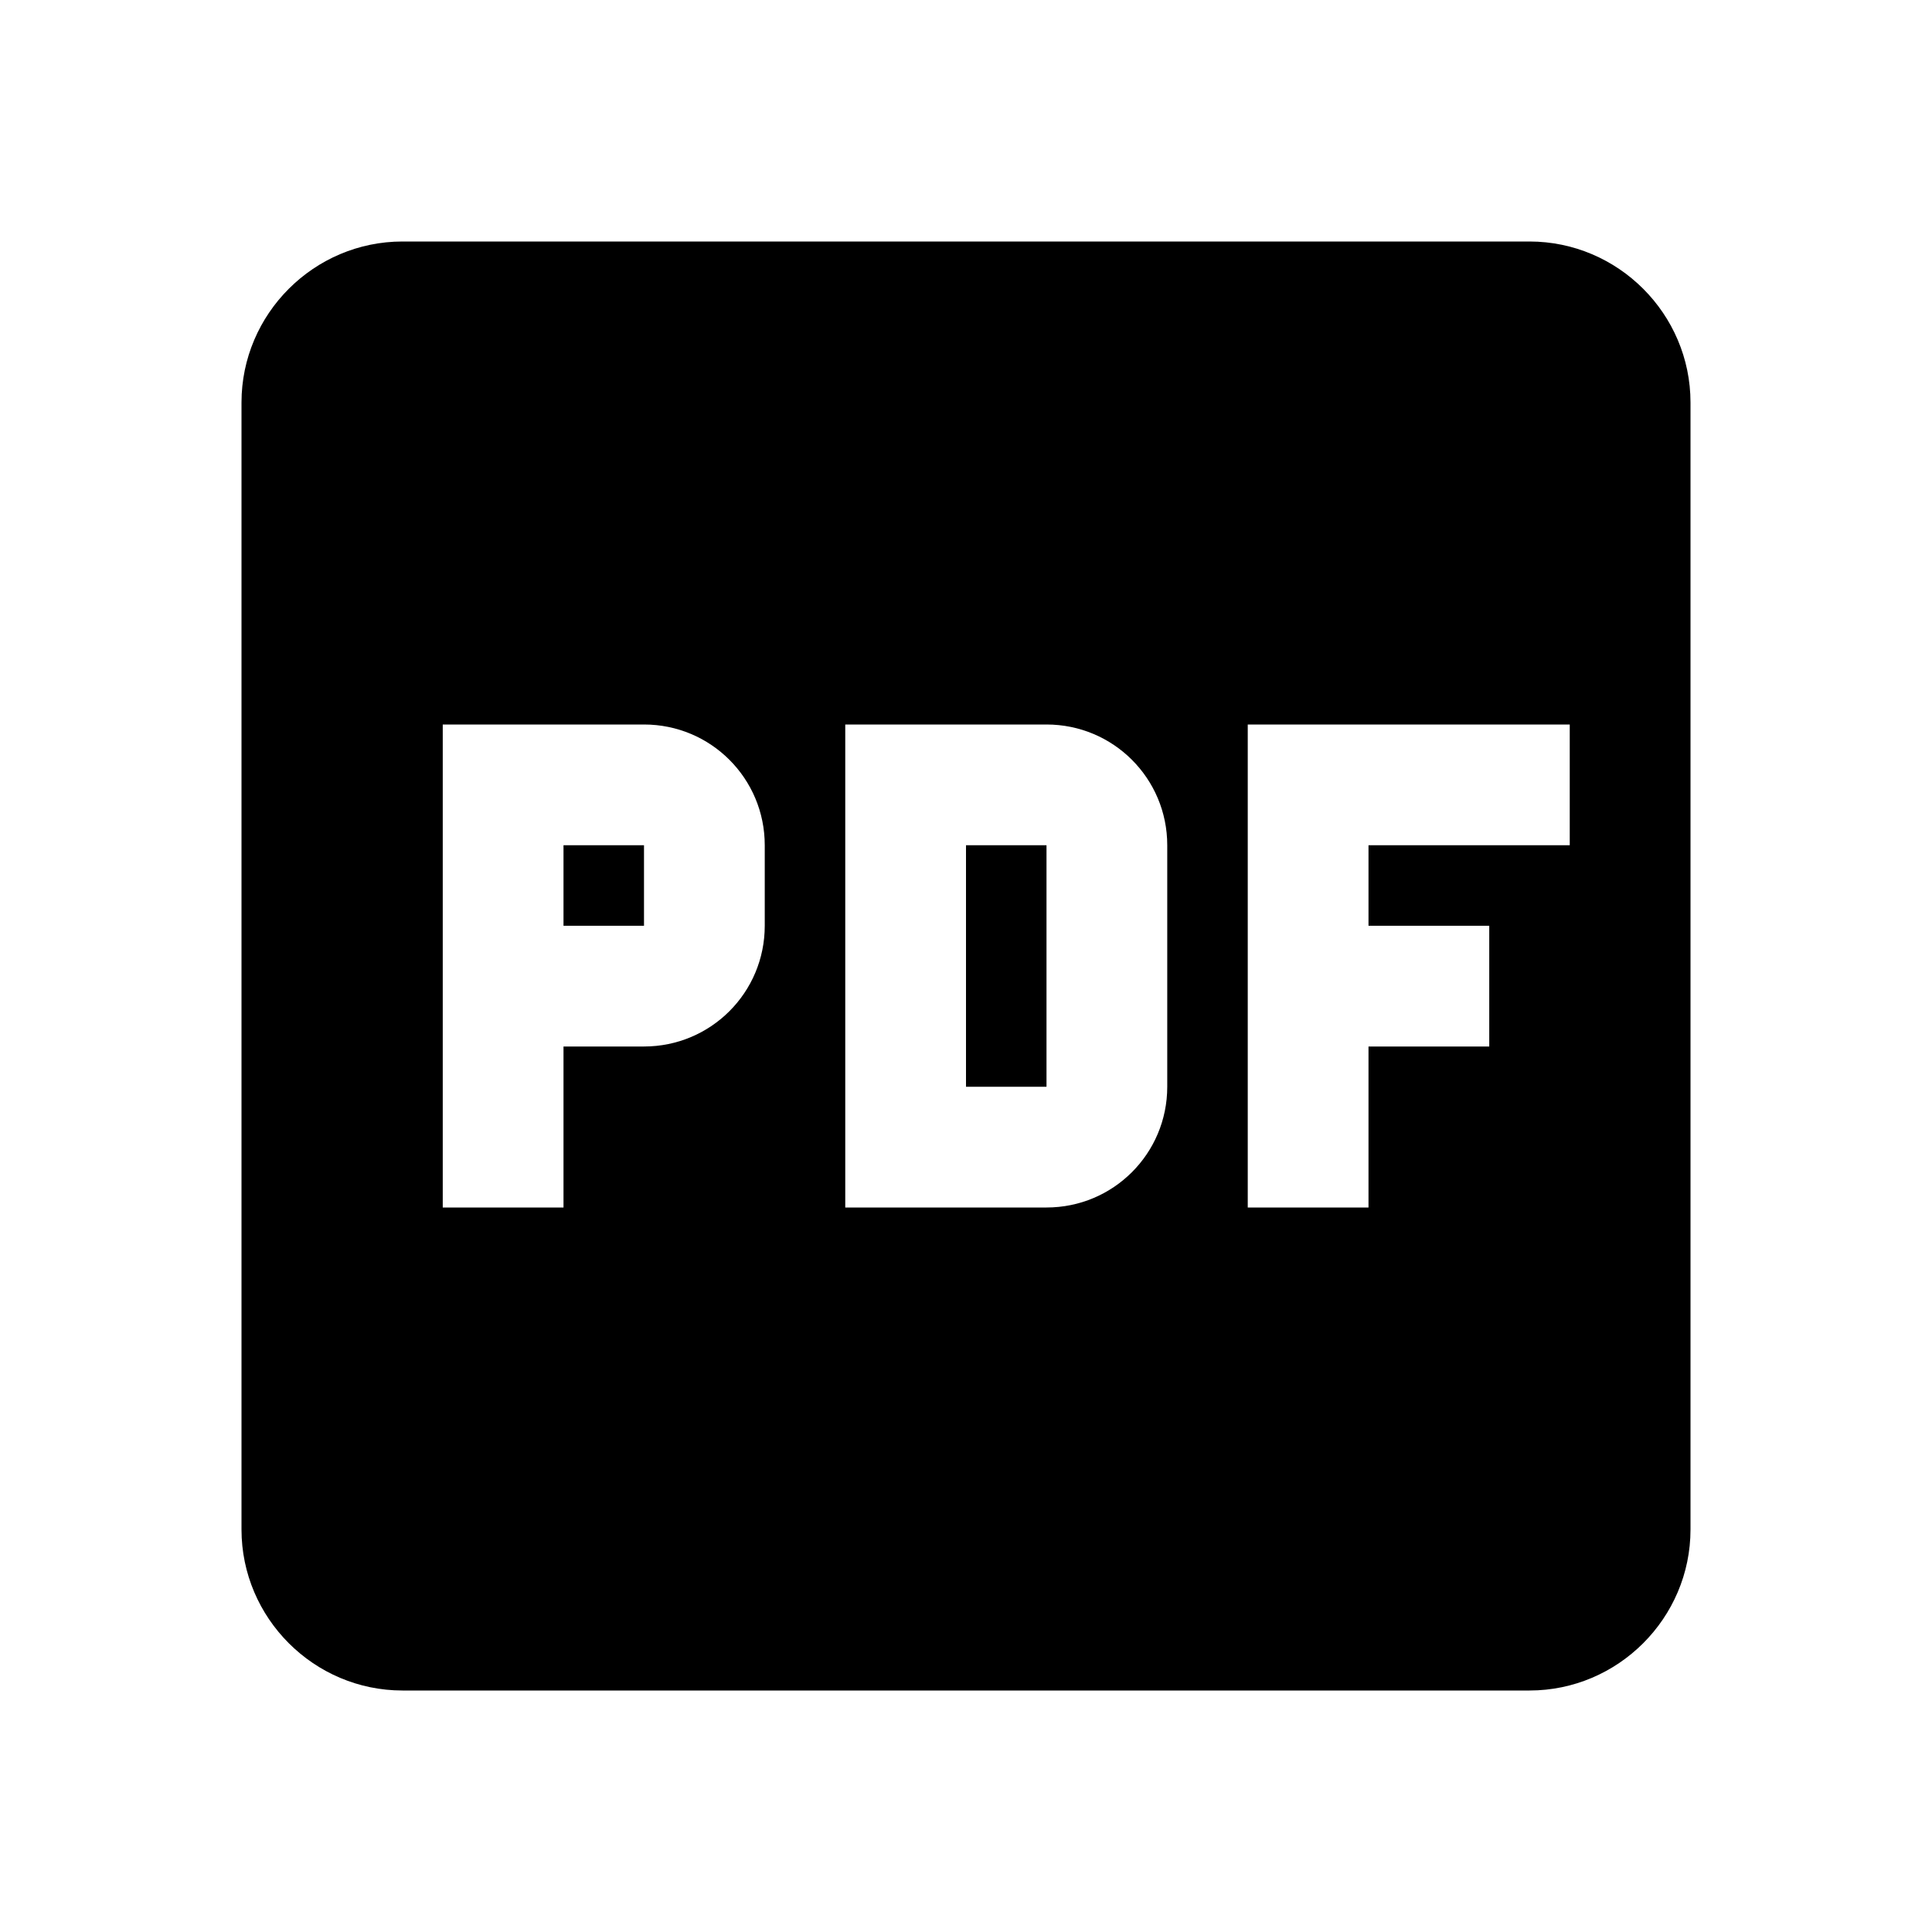
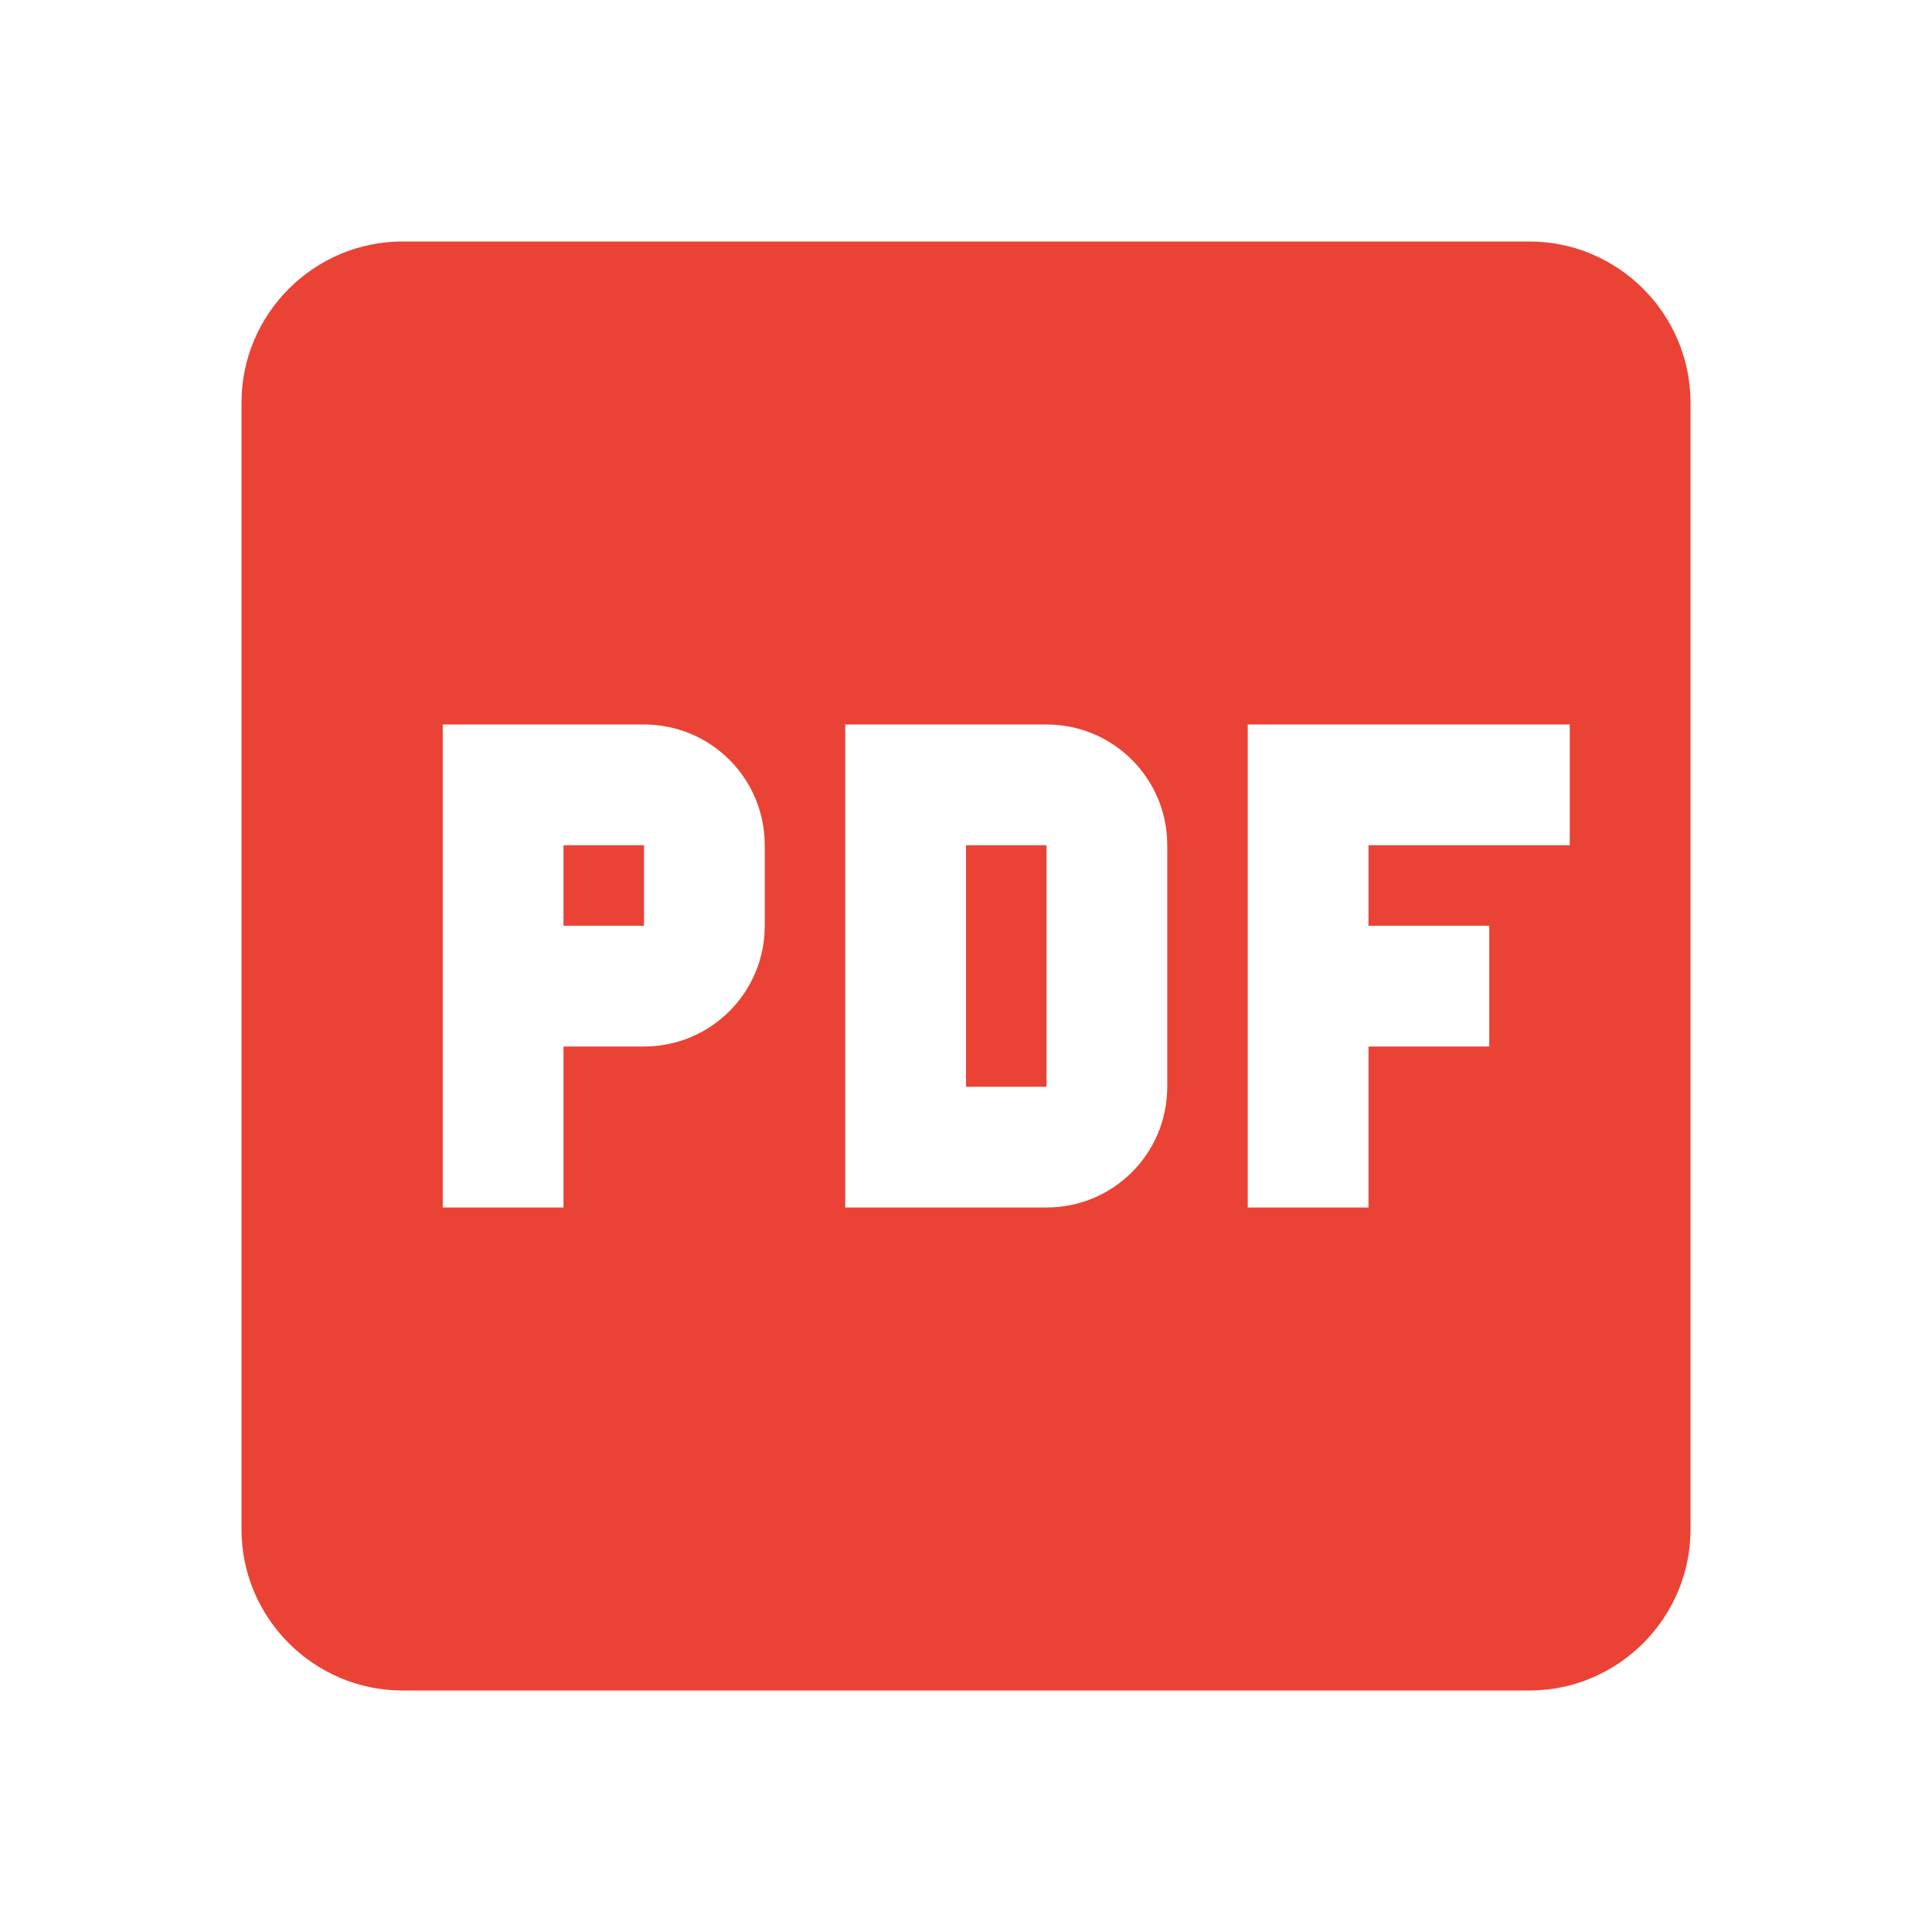
<svg xmlns="http://www.w3.org/2000/svg" width="24" height="24" viewBox="0 0 24 24">
  <g id="pdf">
-     <path d="M7 11.5h1v-1H7v1zM19 3H5c-1.1 0-2 .9-2 2v14c0 1.1.9 2 2 2h14c1.1 0 2-.9 2-2V5c0-1.1-.9-2-2-2zm-9.5 8.5c0 .83-.67 1.5-1.5 1.5H7v2H5.5V9H8c.83 0 1.5.67 1.5 1.5v1zm10-1H17v1h1.5V13H17v2h-1.5V9h4v1.5zm-5 3c0 .83-.67 1.5-1.5 1.5h-2.5V9H13c.83 0 1.5.67 1.5 1.5v3zm-2.5 0h1v-3h-1v3z" />
+     <path fill="#ea4335" d="M7 11.5h1v-1H7v1zM19 3H5c-1.1 0-2 .9-2 2v14c0 1.1.9 2 2 2h14c1.1 0 2-.9 2-2V5c0-1.1-.9-2-2-2zm-9.5 8.5c0 .83-.67 1.5-1.5 1.5H7v2H5.5V9H8c.83 0 1.5.67 1.5 1.5v1zm10-1H17v1h1.5V13H17v2h-1.5V9h4v1.5zm-5 3c0 .83-.67 1.5-1.5 1.5h-2.5V9H13c.83 0 1.5.67 1.5 1.5v3zm-2.5 0h1v-3h-1v3z" />
    <path fill="none" d="M0 0h24v24H0z" />
  </g>
</svg>
